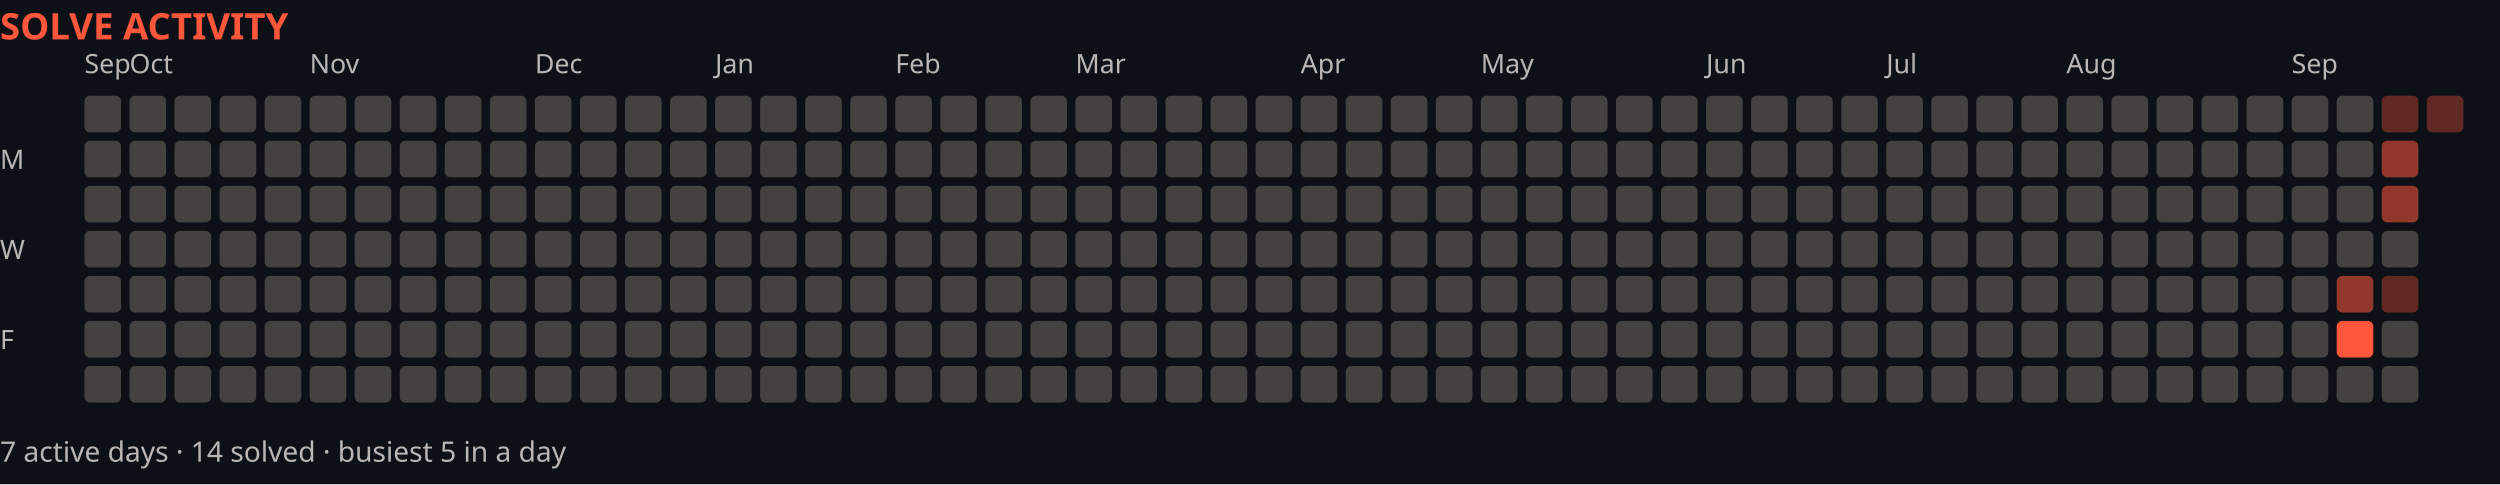
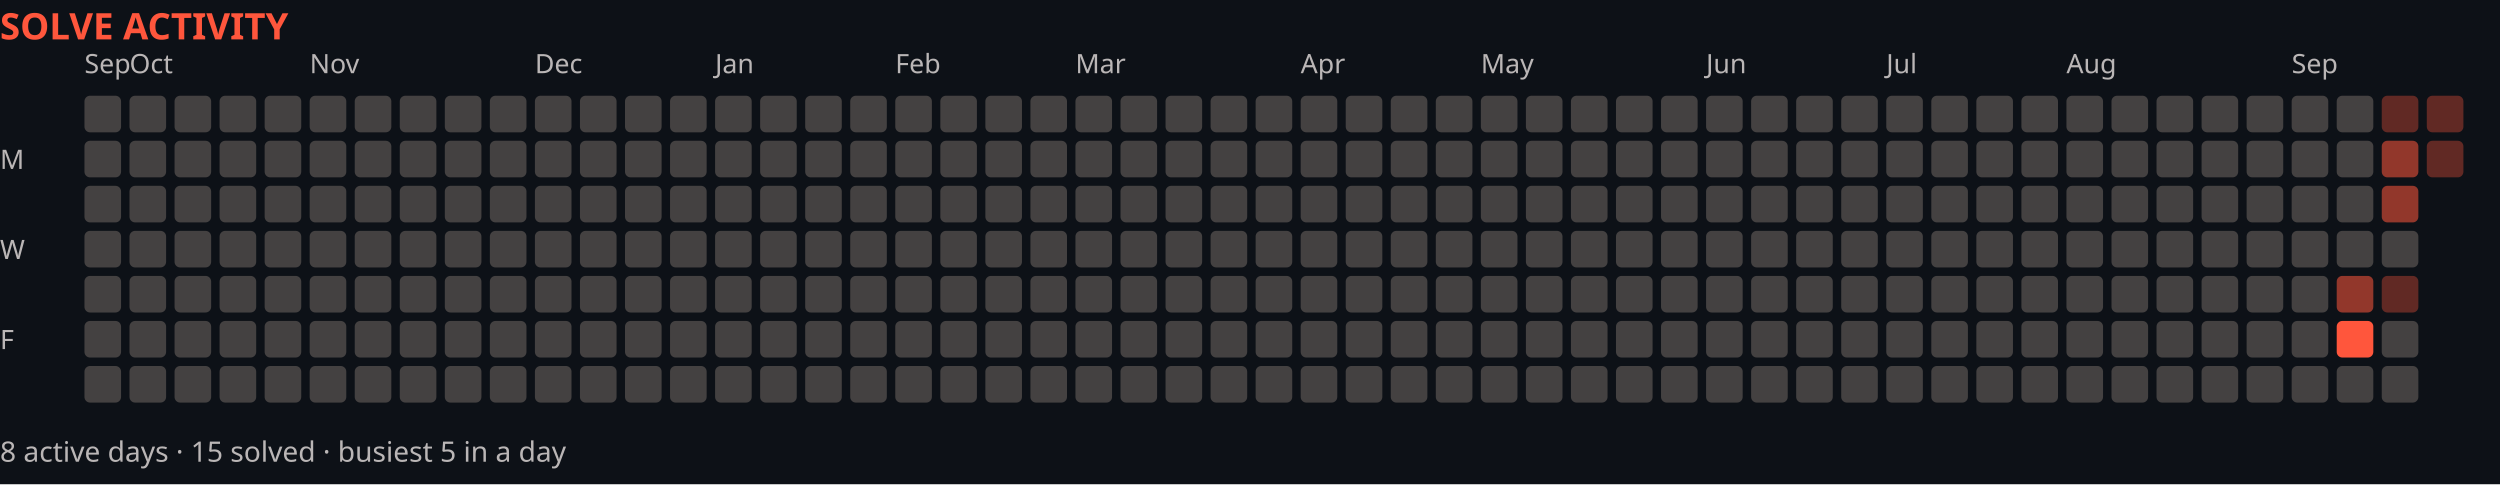
<svg xmlns="http://www.w3.org/2000/svg" width="888" height="172" viewBox="0 0 888 172" role="img" aria-label="Solve activity over the last year">
  <rect width="888" height="172" fill="#0d1117" />
  <text x="0" y="14" font-family="system-ui,sans-serif" font-size="13" font-weight="700" fill="#ff563c">SOLVE ACTIVITY</text>
  <text x="30" y="26" font-family="system-ui,sans-serif" font-size="9.5" fill="#bab6b6">Sep</text>
  <text x="46" y="26" font-family="system-ui,sans-serif" font-size="9.5" fill="#bab6b6">Oct</text>
  <text x="110" y="26" font-family="system-ui,sans-serif" font-size="9.5" fill="#bab6b6">Nov</text>
  <text x="190" y="26" font-family="system-ui,sans-serif" font-size="9.5" fill="#bab6b6">Dec</text>
  <text x="254" y="26" font-family="system-ui,sans-serif" font-size="9.5" fill="#bab6b6">Jan</text>
  <text x="318" y="26" font-family="system-ui,sans-serif" font-size="9.5" fill="#bab6b6">Feb</text>
  <text x="382" y="26" font-family="system-ui,sans-serif" font-size="9.5" fill="#bab6b6">Mar</text>
  <text x="462" y="26" font-family="system-ui,sans-serif" font-size="9.5" fill="#bab6b6">Apr</text>
  <text x="526" y="26" font-family="system-ui,sans-serif" font-size="9.5" fill="#bab6b6">May</text>
  <text x="606" y="26" font-family="system-ui,sans-serif" font-size="9.5" fill="#bab6b6">Jun</text>
  <text x="670" y="26" font-family="system-ui,sans-serif" font-size="9.5" fill="#bab6b6">Jul</text>
  <text x="734" y="26" font-family="system-ui,sans-serif" font-size="9.5" fill="#bab6b6">Aug</text>
  <text x="814" y="26" font-family="system-ui,sans-serif" font-size="9.5" fill="#bab6b6">Sep</text>
  <text x="0" y="60" font-family="system-ui,sans-serif" font-size="9.5" fill="#bab6b6">M</text>
  <text x="0" y="92" font-family="system-ui,sans-serif" font-size="9.5" fill="#bab6b6">W</text>
  <text x="0" y="124" font-family="system-ui,sans-serif" font-size="9.5" fill="#bab6b6">F</text>
  <rect x="30" y="34" width="13" height="13" fill="#444141" rx="2" />
  <rect x="30" y="50" width="13" height="13" fill="#444141" rx="2" />
  <rect x="30" y="66" width="13" height="13" fill="#444141" rx="2" />
  <rect x="30" y="82" width="13" height="13" fill="#444141" rx="2" />
  <rect x="30" y="98" width="13" height="13" fill="#444141" rx="2" />
  <rect x="30" y="114" width="13" height="13" fill="#444141" rx="2" />
  <rect x="30" y="130" width="13" height="13" fill="#444141" rx="2" />
  <rect x="46" y="34" width="13" height="13" fill="#444141" rx="2" />
  <rect x="46" y="50" width="13" height="13" fill="#444141" rx="2" />
  <rect x="46" y="66" width="13" height="13" fill="#444141" rx="2" />
  <rect x="46" y="82" width="13" height="13" fill="#444141" rx="2" />
  <rect x="46" y="98" width="13" height="13" fill="#444141" rx="2" />
  <rect x="46" y="114" width="13" height="13" fill="#444141" rx="2" />
  <rect x="46" y="130" width="13" height="13" fill="#444141" rx="2" />
  <rect x="62" y="34" width="13" height="13" fill="#444141" rx="2" />
  <rect x="62" y="50" width="13" height="13" fill="#444141" rx="2" />
  <rect x="62" y="66" width="13" height="13" fill="#444141" rx="2" />
  <rect x="62" y="82" width="13" height="13" fill="#444141" rx="2" />
  <rect x="62" y="98" width="13" height="13" fill="#444141" rx="2" />
  <rect x="62" y="114" width="13" height="13" fill="#444141" rx="2" />
  <rect x="62" y="130" width="13" height="13" fill="#444141" rx="2" />
  <rect x="78" y="34" width="13" height="13" fill="#444141" rx="2" />
  <rect x="78" y="50" width="13" height="13" fill="#444141" rx="2" />
  <rect x="78" y="66" width="13" height="13" fill="#444141" rx="2" />
  <rect x="78" y="82" width="13" height="13" fill="#444141" rx="2" />
  <rect x="78" y="98" width="13" height="13" fill="#444141" rx="2" />
  <rect x="78" y="114" width="13" height="13" fill="#444141" rx="2" />
  <rect x="78" y="130" width="13" height="13" fill="#444141" rx="2" />
  <rect x="94" y="34" width="13" height="13" fill="#444141" rx="2" />
  <rect x="94" y="50" width="13" height="13" fill="#444141" rx="2" />
  <rect x="94" y="66" width="13" height="13" fill="#444141" rx="2" />
  <rect x="94" y="82" width="13" height="13" fill="#444141" rx="2" />
  <rect x="94" y="98" width="13" height="13" fill="#444141" rx="2" />
  <rect x="94" y="114" width="13" height="13" fill="#444141" rx="2" />
  <rect x="94" y="130" width="13" height="13" fill="#444141" rx="2" />
  <rect x="110" y="34" width="13" height="13" fill="#444141" rx="2" />
  <rect x="110" y="50" width="13" height="13" fill="#444141" rx="2" />
  <rect x="110" y="66" width="13" height="13" fill="#444141" rx="2" />
  <rect x="110" y="82" width="13" height="13" fill="#444141" rx="2" />
  <rect x="110" y="98" width="13" height="13" fill="#444141" rx="2" />
  <rect x="110" y="114" width="13" height="13" fill="#444141" rx="2" />
  <rect x="110" y="130" width="13" height="13" fill="#444141" rx="2" />
  <rect x="126" y="34" width="13" height="13" fill="#444141" rx="2" />
  <rect x="126" y="50" width="13" height="13" fill="#444141" rx="2" />
  <rect x="126" y="66" width="13" height="13" fill="#444141" rx="2" />
  <rect x="126" y="82" width="13" height="13" fill="#444141" rx="2" />
  <rect x="126" y="98" width="13" height="13" fill="#444141" rx="2" />
  <rect x="126" y="114" width="13" height="13" fill="#444141" rx="2" />
  <rect x="126" y="130" width="13" height="13" fill="#444141" rx="2" />
  <rect x="142" y="34" width="13" height="13" fill="#444141" rx="2" />
  <rect x="142" y="50" width="13" height="13" fill="#444141" rx="2" />
  <rect x="142" y="66" width="13" height="13" fill="#444141" rx="2" />
  <rect x="142" y="82" width="13" height="13" fill="#444141" rx="2" />
  <rect x="142" y="98" width="13" height="13" fill="#444141" rx="2" />
  <rect x="142" y="114" width="13" height="13" fill="#444141" rx="2" />
  <rect x="142" y="130" width="13" height="13" fill="#444141" rx="2" />
  <rect x="158" y="34" width="13" height="13" fill="#444141" rx="2" />
  <rect x="158" y="50" width="13" height="13" fill="#444141" rx="2" />
  <rect x="158" y="66" width="13" height="13" fill="#444141" rx="2" />
  <rect x="158" y="82" width="13" height="13" fill="#444141" rx="2" />
  <rect x="158" y="98" width="13" height="13" fill="#444141" rx="2" />
  <rect x="158" y="114" width="13" height="13" fill="#444141" rx="2" />
  <rect x="158" y="130" width="13" height="13" fill="#444141" rx="2" />
  <rect x="174" y="34" width="13" height="13" fill="#444141" rx="2" />
  <rect x="174" y="50" width="13" height="13" fill="#444141" rx="2" />
  <rect x="174" y="66" width="13" height="13" fill="#444141" rx="2" />
  <rect x="174" y="82" width="13" height="13" fill="#444141" rx="2" />
  <rect x="174" y="98" width="13" height="13" fill="#444141" rx="2" />
  <rect x="174" y="114" width="13" height="13" fill="#444141" rx="2" />
  <rect x="174" y="130" width="13" height="13" fill="#444141" rx="2" />
  <rect x="190" y="34" width="13" height="13" fill="#444141" rx="2" />
  <rect x="190" y="50" width="13" height="13" fill="#444141" rx="2" />
  <rect x="190" y="66" width="13" height="13" fill="#444141" rx="2" />
  <rect x="190" y="82" width="13" height="13" fill="#444141" rx="2" />
  <rect x="190" y="98" width="13" height="13" fill="#444141" rx="2" />
  <rect x="190" y="114" width="13" height="13" fill="#444141" rx="2" />
  <rect x="190" y="130" width="13" height="13" fill="#444141" rx="2" />
  <rect x="206" y="34" width="13" height="13" fill="#444141" rx="2" />
  <rect x="206" y="50" width="13" height="13" fill="#444141" rx="2" />
  <rect x="206" y="66" width="13" height="13" fill="#444141" rx="2" />
  <rect x="206" y="82" width="13" height="13" fill="#444141" rx="2" />
  <rect x="206" y="98" width="13" height="13" fill="#444141" rx="2" />
  <rect x="206" y="114" width="13" height="13" fill="#444141" rx="2" />
  <rect x="206" y="130" width="13" height="13" fill="#444141" rx="2" />
  <rect x="222" y="34" width="13" height="13" fill="#444141" rx="2" />
  <rect x="222" y="50" width="13" height="13" fill="#444141" rx="2" />
  <rect x="222" y="66" width="13" height="13" fill="#444141" rx="2" />
  <rect x="222" y="82" width="13" height="13" fill="#444141" rx="2" />
  <rect x="222" y="98" width="13" height="13" fill="#444141" rx="2" />
  <rect x="222" y="114" width="13" height="13" fill="#444141" rx="2" />
  <rect x="222" y="130" width="13" height="13" fill="#444141" rx="2" />
  <rect x="238" y="34" width="13" height="13" fill="#444141" rx="2" />
  <rect x="238" y="50" width="13" height="13" fill="#444141" rx="2" />
  <rect x="238" y="66" width="13" height="13" fill="#444141" rx="2" />
  <rect x="238" y="82" width="13" height="13" fill="#444141" rx="2" />
  <rect x="238" y="98" width="13" height="13" fill="#444141" rx="2" />
  <rect x="238" y="114" width="13" height="13" fill="#444141" rx="2" />
  <rect x="238" y="130" width="13" height="13" fill="#444141" rx="2" />
  <rect x="254" y="34" width="13" height="13" fill="#444141" rx="2" />
  <rect x="254" y="50" width="13" height="13" fill="#444141" rx="2" />
  <rect x="254" y="66" width="13" height="13" fill="#444141" rx="2" />
  <rect x="254" y="82" width="13" height="13" fill="#444141" rx="2" />
  <rect x="254" y="98" width="13" height="13" fill="#444141" rx="2" />
  <rect x="254" y="114" width="13" height="13" fill="#444141" rx="2" />
  <rect x="254" y="130" width="13" height="13" fill="#444141" rx="2" />
  <rect x="270" y="34" width="13" height="13" fill="#444141" rx="2" />
  <rect x="270" y="50" width="13" height="13" fill="#444141" rx="2" />
  <rect x="270" y="66" width="13" height="13" fill="#444141" rx="2" />
  <rect x="270" y="82" width="13" height="13" fill="#444141" rx="2" />
  <rect x="270" y="98" width="13" height="13" fill="#444141" rx="2" />
  <rect x="270" y="114" width="13" height="13" fill="#444141" rx="2" />
  <rect x="270" y="130" width="13" height="13" fill="#444141" rx="2" />
  <rect x="286" y="34" width="13" height="13" fill="#444141" rx="2" />
  <rect x="286" y="50" width="13" height="13" fill="#444141" rx="2" />
  <rect x="286" y="66" width="13" height="13" fill="#444141" rx="2" />
  <rect x="286" y="82" width="13" height="13" fill="#444141" rx="2" />
  <rect x="286" y="98" width="13" height="13" fill="#444141" rx="2" />
  <rect x="286" y="114" width="13" height="13" fill="#444141" rx="2" />
  <rect x="286" y="130" width="13" height="13" fill="#444141" rx="2" />
  <rect x="302" y="34" width="13" height="13" fill="#444141" rx="2" />
  <rect x="302" y="50" width="13" height="13" fill="#444141" rx="2" />
  <rect x="302" y="66" width="13" height="13" fill="#444141" rx="2" />
  <rect x="302" y="82" width="13" height="13" fill="#444141" rx="2" />
  <rect x="302" y="98" width="13" height="13" fill="#444141" rx="2" />
  <rect x="302" y="114" width="13" height="13" fill="#444141" rx="2" />
  <rect x="302" y="130" width="13" height="13" fill="#444141" rx="2" />
  <rect x="318" y="34" width="13" height="13" fill="#444141" rx="2" />
  <rect x="318" y="50" width="13" height="13" fill="#444141" rx="2" />
  <rect x="318" y="66" width="13" height="13" fill="#444141" rx="2" />
  <rect x="318" y="82" width="13" height="13" fill="#444141" rx="2" />
  <rect x="318" y="98" width="13" height="13" fill="#444141" rx="2" />
  <rect x="318" y="114" width="13" height="13" fill="#444141" rx="2" />
  <rect x="318" y="130" width="13" height="13" fill="#444141" rx="2" />
  <rect x="334" y="34" width="13" height="13" fill="#444141" rx="2" />
  <rect x="334" y="50" width="13" height="13" fill="#444141" rx="2" />
  <rect x="334" y="66" width="13" height="13" fill="#444141" rx="2" />
  <rect x="334" y="82" width="13" height="13" fill="#444141" rx="2" />
  <rect x="334" y="98" width="13" height="13" fill="#444141" rx="2" />
  <rect x="334" y="114" width="13" height="13" fill="#444141" rx="2" />
  <rect x="334" y="130" width="13" height="13" fill="#444141" rx="2" />
  <rect x="350" y="34" width="13" height="13" fill="#444141" rx="2" />
  <rect x="350" y="50" width="13" height="13" fill="#444141" rx="2" />
  <rect x="350" y="66" width="13" height="13" fill="#444141" rx="2" />
  <rect x="350" y="82" width="13" height="13" fill="#444141" rx="2" />
  <rect x="350" y="98" width="13" height="13" fill="#444141" rx="2" />
  <rect x="350" y="114" width="13" height="13" fill="#444141" rx="2" />
  <rect x="350" y="130" width="13" height="13" fill="#444141" rx="2" />
  <rect x="366" y="34" width="13" height="13" fill="#444141" rx="2" />
  <rect x="366" y="50" width="13" height="13" fill="#444141" rx="2" />
  <rect x="366" y="66" width="13" height="13" fill="#444141" rx="2" />
  <rect x="366" y="82" width="13" height="13" fill="#444141" rx="2" />
  <rect x="366" y="98" width="13" height="13" fill="#444141" rx="2" />
  <rect x="366" y="114" width="13" height="13" fill="#444141" rx="2" />
  <rect x="366" y="130" width="13" height="13" fill="#444141" rx="2" />
  <rect x="382" y="34" width="13" height="13" fill="#444141" rx="2" />
  <rect x="382" y="50" width="13" height="13" fill="#444141" rx="2" />
  <rect x="382" y="66" width="13" height="13" fill="#444141" rx="2" />
  <rect x="382" y="82" width="13" height="13" fill="#444141" rx="2" />
  <rect x="382" y="98" width="13" height="13" fill="#444141" rx="2" />
  <rect x="382" y="114" width="13" height="13" fill="#444141" rx="2" />
  <rect x="382" y="130" width="13" height="13" fill="#444141" rx="2" />
  <rect x="398" y="34" width="13" height="13" fill="#444141" rx="2" />
  <rect x="398" y="50" width="13" height="13" fill="#444141" rx="2" />
  <rect x="398" y="66" width="13" height="13" fill="#444141" rx="2" />
  <rect x="398" y="82" width="13" height="13" fill="#444141" rx="2" />
  <rect x="398" y="98" width="13" height="13" fill="#444141" rx="2" />
  <rect x="398" y="114" width="13" height="13" fill="#444141" rx="2" />
  <rect x="398" y="130" width="13" height="13" fill="#444141" rx="2" />
  <rect x="414" y="34" width="13" height="13" fill="#444141" rx="2" />
  <rect x="414" y="50" width="13" height="13" fill="#444141" rx="2" />
  <rect x="414" y="66" width="13" height="13" fill="#444141" rx="2" />
  <rect x="414" y="82" width="13" height="13" fill="#444141" rx="2" />
  <rect x="414" y="98" width="13" height="13" fill="#444141" rx="2" />
  <rect x="414" y="114" width="13" height="13" fill="#444141" rx="2" />
  <rect x="414" y="130" width="13" height="13" fill="#444141" rx="2" />
  <rect x="430" y="34" width="13" height="13" fill="#444141" rx="2" />
  <rect x="430" y="50" width="13" height="13" fill="#444141" rx="2" />
  <rect x="430" y="66" width="13" height="13" fill="#444141" rx="2" />
  <rect x="430" y="82" width="13" height="13" fill="#444141" rx="2" />
  <rect x="430" y="98" width="13" height="13" fill="#444141" rx="2" />
  <rect x="430" y="114" width="13" height="13" fill="#444141" rx="2" />
  <rect x="430" y="130" width="13" height="13" fill="#444141" rx="2" />
  <rect x="446" y="34" width="13" height="13" fill="#444141" rx="2" />
  <rect x="446" y="50" width="13" height="13" fill="#444141" rx="2" />
  <rect x="446" y="66" width="13" height="13" fill="#444141" rx="2" />
  <rect x="446" y="82" width="13" height="13" fill="#444141" rx="2" />
  <rect x="446" y="98" width="13" height="13" fill="#444141" rx="2" />
  <rect x="446" y="114" width="13" height="13" fill="#444141" rx="2" />
  <rect x="446" y="130" width="13" height="13" fill="#444141" rx="2" />
  <rect x="462" y="34" width="13" height="13" fill="#444141" rx="2" />
  <rect x="462" y="50" width="13" height="13" fill="#444141" rx="2" />
  <rect x="462" y="66" width="13" height="13" fill="#444141" rx="2" />
  <rect x="462" y="82" width="13" height="13" fill="#444141" rx="2" />
  <rect x="462" y="98" width="13" height="13" fill="#444141" rx="2" />
  <rect x="462" y="114" width="13" height="13" fill="#444141" rx="2" />
  <rect x="462" y="130" width="13" height="13" fill="#444141" rx="2" />
  <rect x="478" y="34" width="13" height="13" fill="#444141" rx="2" />
  <rect x="478" y="50" width="13" height="13" fill="#444141" rx="2" />
  <rect x="478" y="66" width="13" height="13" fill="#444141" rx="2" />
  <rect x="478" y="82" width="13" height="13" fill="#444141" rx="2" />
  <rect x="478" y="98" width="13" height="13" fill="#444141" rx="2" />
  <rect x="478" y="114" width="13" height="13" fill="#444141" rx="2" />
  <rect x="478" y="130" width="13" height="13" fill="#444141" rx="2" />
  <rect x="494" y="34" width="13" height="13" fill="#444141" rx="2" />
  <rect x="494" y="50" width="13" height="13" fill="#444141" rx="2" />
  <rect x="494" y="66" width="13" height="13" fill="#444141" rx="2" />
  <rect x="494" y="82" width="13" height="13" fill="#444141" rx="2" />
  <rect x="494" y="98" width="13" height="13" fill="#444141" rx="2" />
  <rect x="494" y="114" width="13" height="13" fill="#444141" rx="2" />
  <rect x="494" y="130" width="13" height="13" fill="#444141" rx="2" />
  <rect x="510" y="34" width="13" height="13" fill="#444141" rx="2" />
  <rect x="510" y="50" width="13" height="13" fill="#444141" rx="2" />
  <rect x="510" y="66" width="13" height="13" fill="#444141" rx="2" />
  <rect x="510" y="82" width="13" height="13" fill="#444141" rx="2" />
  <rect x="510" y="98" width="13" height="13" fill="#444141" rx="2" />
  <rect x="510" y="114" width="13" height="13" fill="#444141" rx="2" />
  <rect x="510" y="130" width="13" height="13" fill="#444141" rx="2" />
  <rect x="526" y="34" width="13" height="13" fill="#444141" rx="2" />
  <rect x="526" y="50" width="13" height="13" fill="#444141" rx="2" />
  <rect x="526" y="66" width="13" height="13" fill="#444141" rx="2" />
  <rect x="526" y="82" width="13" height="13" fill="#444141" rx="2" />
  <rect x="526" y="98" width="13" height="13" fill="#444141" rx="2" />
  <rect x="526" y="114" width="13" height="13" fill="#444141" rx="2" />
  <rect x="526" y="130" width="13" height="13" fill="#444141" rx="2" />
  <rect x="542" y="34" width="13" height="13" fill="#444141" rx="2" />
  <rect x="542" y="50" width="13" height="13" fill="#444141" rx="2" />
  <rect x="542" y="66" width="13" height="13" fill="#444141" rx="2" />
  <rect x="542" y="82" width="13" height="13" fill="#444141" rx="2" />
  <rect x="542" y="98" width="13" height="13" fill="#444141" rx="2" />
  <rect x="542" y="114" width="13" height="13" fill="#444141" rx="2" />
  <rect x="542" y="130" width="13" height="13" fill="#444141" rx="2" />
  <rect x="558" y="34" width="13" height="13" fill="#444141" rx="2" />
  <rect x="558" y="50" width="13" height="13" fill="#444141" rx="2" />
  <rect x="558" y="66" width="13" height="13" fill="#444141" rx="2" />
  <rect x="558" y="82" width="13" height="13" fill="#444141" rx="2" />
  <rect x="558" y="98" width="13" height="13" fill="#444141" rx="2" />
  <rect x="558" y="114" width="13" height="13" fill="#444141" rx="2" />
  <rect x="558" y="130" width="13" height="13" fill="#444141" rx="2" />
  <rect x="574" y="34" width="13" height="13" fill="#444141" rx="2" />
  <rect x="574" y="50" width="13" height="13" fill="#444141" rx="2" />
  <rect x="574" y="66" width="13" height="13" fill="#444141" rx="2" />
  <rect x="574" y="82" width="13" height="13" fill="#444141" rx="2" />
  <rect x="574" y="98" width="13" height="13" fill="#444141" rx="2" />
  <rect x="574" y="114" width="13" height="13" fill="#444141" rx="2" />
  <rect x="574" y="130" width="13" height="13" fill="#444141" rx="2" />
  <rect x="590" y="34" width="13" height="13" fill="#444141" rx="2" />
  <rect x="590" y="50" width="13" height="13" fill="#444141" rx="2" />
  <rect x="590" y="66" width="13" height="13" fill="#444141" rx="2" />
  <rect x="590" y="82" width="13" height="13" fill="#444141" rx="2" />
  <rect x="590" y="98" width="13" height="13" fill="#444141" rx="2" />
  <rect x="590" y="114" width="13" height="13" fill="#444141" rx="2" />
  <rect x="590" y="130" width="13" height="13" fill="#444141" rx="2" />
  <rect x="606" y="34" width="13" height="13" fill="#444141" rx="2" />
  <rect x="606" y="50" width="13" height="13" fill="#444141" rx="2" />
  <rect x="606" y="66" width="13" height="13" fill="#444141" rx="2" />
  <rect x="606" y="82" width="13" height="13" fill="#444141" rx="2" />
  <rect x="606" y="98" width="13" height="13" fill="#444141" rx="2" />
  <rect x="606" y="114" width="13" height="13" fill="#444141" rx="2" />
  <rect x="606" y="130" width="13" height="13" fill="#444141" rx="2" />
  <rect x="622" y="34" width="13" height="13" fill="#444141" rx="2" />
  <rect x="622" y="50" width="13" height="13" fill="#444141" rx="2" />
  <rect x="622" y="66" width="13" height="13" fill="#444141" rx="2" />
  <rect x="622" y="82" width="13" height="13" fill="#444141" rx="2" />
  <rect x="622" y="98" width="13" height="13" fill="#444141" rx="2" />
  <rect x="622" y="114" width="13" height="13" fill="#444141" rx="2" />
  <rect x="622" y="130" width="13" height="13" fill="#444141" rx="2" />
  <rect x="638" y="34" width="13" height="13" fill="#444141" rx="2" />
  <rect x="638" y="50" width="13" height="13" fill="#444141" rx="2" />
  <rect x="638" y="66" width="13" height="13" fill="#444141" rx="2" />
  <rect x="638" y="82" width="13" height="13" fill="#444141" rx="2" />
  <rect x="638" y="98" width="13" height="13" fill="#444141" rx="2" />
  <rect x="638" y="114" width="13" height="13" fill="#444141" rx="2" />
  <rect x="638" y="130" width="13" height="13" fill="#444141" rx="2" />
  <rect x="654" y="34" width="13" height="13" fill="#444141" rx="2" />
  <rect x="654" y="50" width="13" height="13" fill="#444141" rx="2" />
  <rect x="654" y="66" width="13" height="13" fill="#444141" rx="2" />
  <rect x="654" y="82" width="13" height="13" fill="#444141" rx="2" />
  <rect x="654" y="98" width="13" height="13" fill="#444141" rx="2" />
  <rect x="654" y="114" width="13" height="13" fill="#444141" rx="2" />
  <rect x="654" y="130" width="13" height="13" fill="#444141" rx="2" />
  <rect x="670" y="34" width="13" height="13" fill="#444141" rx="2" />
  <rect x="670" y="50" width="13" height="13" fill="#444141" rx="2" />
  <rect x="670" y="66" width="13" height="13" fill="#444141" rx="2" />
  <rect x="670" y="82" width="13" height="13" fill="#444141" rx="2" />
  <rect x="670" y="98" width="13" height="13" fill="#444141" rx="2" />
  <rect x="670" y="114" width="13" height="13" fill="#444141" rx="2" />
  <rect x="670" y="130" width="13" height="13" fill="#444141" rx="2" />
  <rect x="686" y="34" width="13" height="13" fill="#444141" rx="2" />
  <rect x="686" y="50" width="13" height="13" fill="#444141" rx="2" />
  <rect x="686" y="66" width="13" height="13" fill="#444141" rx="2" />
  <rect x="686" y="82" width="13" height="13" fill="#444141" rx="2" />
  <rect x="686" y="98" width="13" height="13" fill="#444141" rx="2" />
  <rect x="686" y="114" width="13" height="13" fill="#444141" rx="2" />
  <rect x="686" y="130" width="13" height="13" fill="#444141" rx="2" />
  <rect x="702" y="34" width="13" height="13" fill="#444141" rx="2" />
  <rect x="702" y="50" width="13" height="13" fill="#444141" rx="2" />
  <rect x="702" y="66" width="13" height="13" fill="#444141" rx="2" />
  <rect x="702" y="82" width="13" height="13" fill="#444141" rx="2" />
  <rect x="702" y="98" width="13" height="13" fill="#444141" rx="2" />
  <rect x="702" y="114" width="13" height="13" fill="#444141" rx="2" />
  <rect x="702" y="130" width="13" height="13" fill="#444141" rx="2" />
  <rect x="718" y="34" width="13" height="13" fill="#444141" rx="2" />
  <rect x="718" y="50" width="13" height="13" fill="#444141" rx="2" />
  <rect x="718" y="66" width="13" height="13" fill="#444141" rx="2" />
  <rect x="718" y="82" width="13" height="13" fill="#444141" rx="2" />
  <rect x="718" y="98" width="13" height="13" fill="#444141" rx="2" />
  <rect x="718" y="114" width="13" height="13" fill="#444141" rx="2" />
  <rect x="718" y="130" width="13" height="13" fill="#444141" rx="2" />
  <rect x="734" y="34" width="13" height="13" fill="#444141" rx="2" />
  <rect x="734" y="50" width="13" height="13" fill="#444141" rx="2" />
  <rect x="734" y="66" width="13" height="13" fill="#444141" rx="2" />
  <rect x="734" y="82" width="13" height="13" fill="#444141" rx="2" />
  <rect x="734" y="98" width="13" height="13" fill="#444141" rx="2" />
  <rect x="734" y="114" width="13" height="13" fill="#444141" rx="2" />
  <rect x="734" y="130" width="13" height="13" fill="#444141" rx="2" />
  <rect x="750" y="34" width="13" height="13" fill="#444141" rx="2" />
  <rect x="750" y="50" width="13" height="13" fill="#444141" rx="2" />
  <rect x="750" y="66" width="13" height="13" fill="#444141" rx="2" />
  <rect x="750" y="82" width="13" height="13" fill="#444141" rx="2" />
  <rect x="750" y="98" width="13" height="13" fill="#444141" rx="2" />
  <rect x="750" y="114" width="13" height="13" fill="#444141" rx="2" />
  <rect x="750" y="130" width="13" height="13" fill="#444141" rx="2" />
  <rect x="766" y="34" width="13" height="13" fill="#444141" rx="2" />
  <rect x="766" y="50" width="13" height="13" fill="#444141" rx="2" />
  <rect x="766" y="66" width="13" height="13" fill="#444141" rx="2" />
  <rect x="766" y="82" width="13" height="13" fill="#444141" rx="2" />
  <rect x="766" y="98" width="13" height="13" fill="#444141" rx="2" />
  <rect x="766" y="114" width="13" height="13" fill="#444141" rx="2" />
  <rect x="766" y="130" width="13" height="13" fill="#444141" rx="2" />
  <rect x="782" y="34" width="13" height="13" fill="#444141" rx="2" />
  <rect x="782" y="50" width="13" height="13" fill="#444141" rx="2" />
  <rect x="782" y="66" width="13" height="13" fill="#444141" rx="2" />
  <rect x="782" y="82" width="13" height="13" fill="#444141" rx="2" />
  <rect x="782" y="98" width="13" height="13" fill="#444141" rx="2" />
  <rect x="782" y="114" width="13" height="13" fill="#444141" rx="2" />
  <rect x="782" y="130" width="13" height="13" fill="#444141" rx="2" />
  <rect x="798" y="34" width="13" height="13" fill="#444141" rx="2" />
  <rect x="798" y="50" width="13" height="13" fill="#444141" rx="2" />
  <rect x="798" y="66" width="13" height="13" fill="#444141" rx="2" />
  <rect x="798" y="82" width="13" height="13" fill="#444141" rx="2" />
  <rect x="798" y="98" width="13" height="13" fill="#444141" rx="2" />
  <rect x="798" y="114" width="13" height="13" fill="#444141" rx="2" />
  <rect x="798" y="130" width="13" height="13" fill="#444141" rx="2" />
  <rect x="814" y="34" width="13" height="13" fill="#444141" rx="2" />
  <rect x="814" y="50" width="13" height="13" fill="#444141" rx="2" />
  <rect x="814" y="66" width="13" height="13" fill="#444141" rx="2" />
  <rect x="814" y="82" width="13" height="13" fill="#444141" rx="2" />
  <rect x="814" y="98" width="13" height="13" fill="#444141" rx="2" />
  <rect x="814" y="114" width="13" height="13" fill="#444141" rx="2" />
  <rect x="814" y="130" width="13" height="13" fill="#444141" rx="2" />
  <rect x="830" y="34" width="13" height="13" fill="#444141" rx="2" />
  <rect x="830" y="50" width="13" height="13" fill="#444141" rx="2" />
  <rect x="830" y="66" width="13" height="13" fill="#444141" rx="2" />
  <rect x="830" y="82" width="13" height="13" fill="#444141" rx="2" />
  <rect x="830" y="98" width="13" height="13" fill="#ff563c8c" rx="2" />
  <rect x="830" y="114" width="13" height="13" fill="#ff563c" rx="2" />
  <rect x="830" y="130" width="13" height="13" fill="#444141" rx="2" />
  <rect x="846" y="34" width="13" height="13" fill="#ff563c59" rx="2" />
  <rect x="846" y="50" width="13" height="13" fill="#ff563c8c" rx="2" />
  <rect x="846" y="66" width="13" height="13" fill="#ff563c8c" rx="2" />
  <rect x="846" y="82" width="13" height="13" fill="#444141" rx="2" />
  <rect x="846" y="98" width="13" height="13" fill="#ff563c59" rx="2" />
  <rect x="846" y="114" width="13" height="13" fill="#444141" rx="2" />
  <rect x="846" y="130" width="13" height="13" fill="#444141" rx="2" />
  <rect x="862" y="34" width="13" height="13" fill="#ff563c59" rx="2" />
-   <text x="0" y="164" font-family="system-ui,sans-serif" font-size="10" fill="#bab6b6">7 active days · 14 solved · busiest 5 in a day</text>
+   <rect x="862" y="50" width="13" height="13" fill="#ff563c59" rx="2" />
+   <text x="0" y="164" font-family="system-ui,sans-serif" font-size="10" fill="#bab6b6">8 active days · 15 solved · busiest 5 in a day</text>
</svg>
